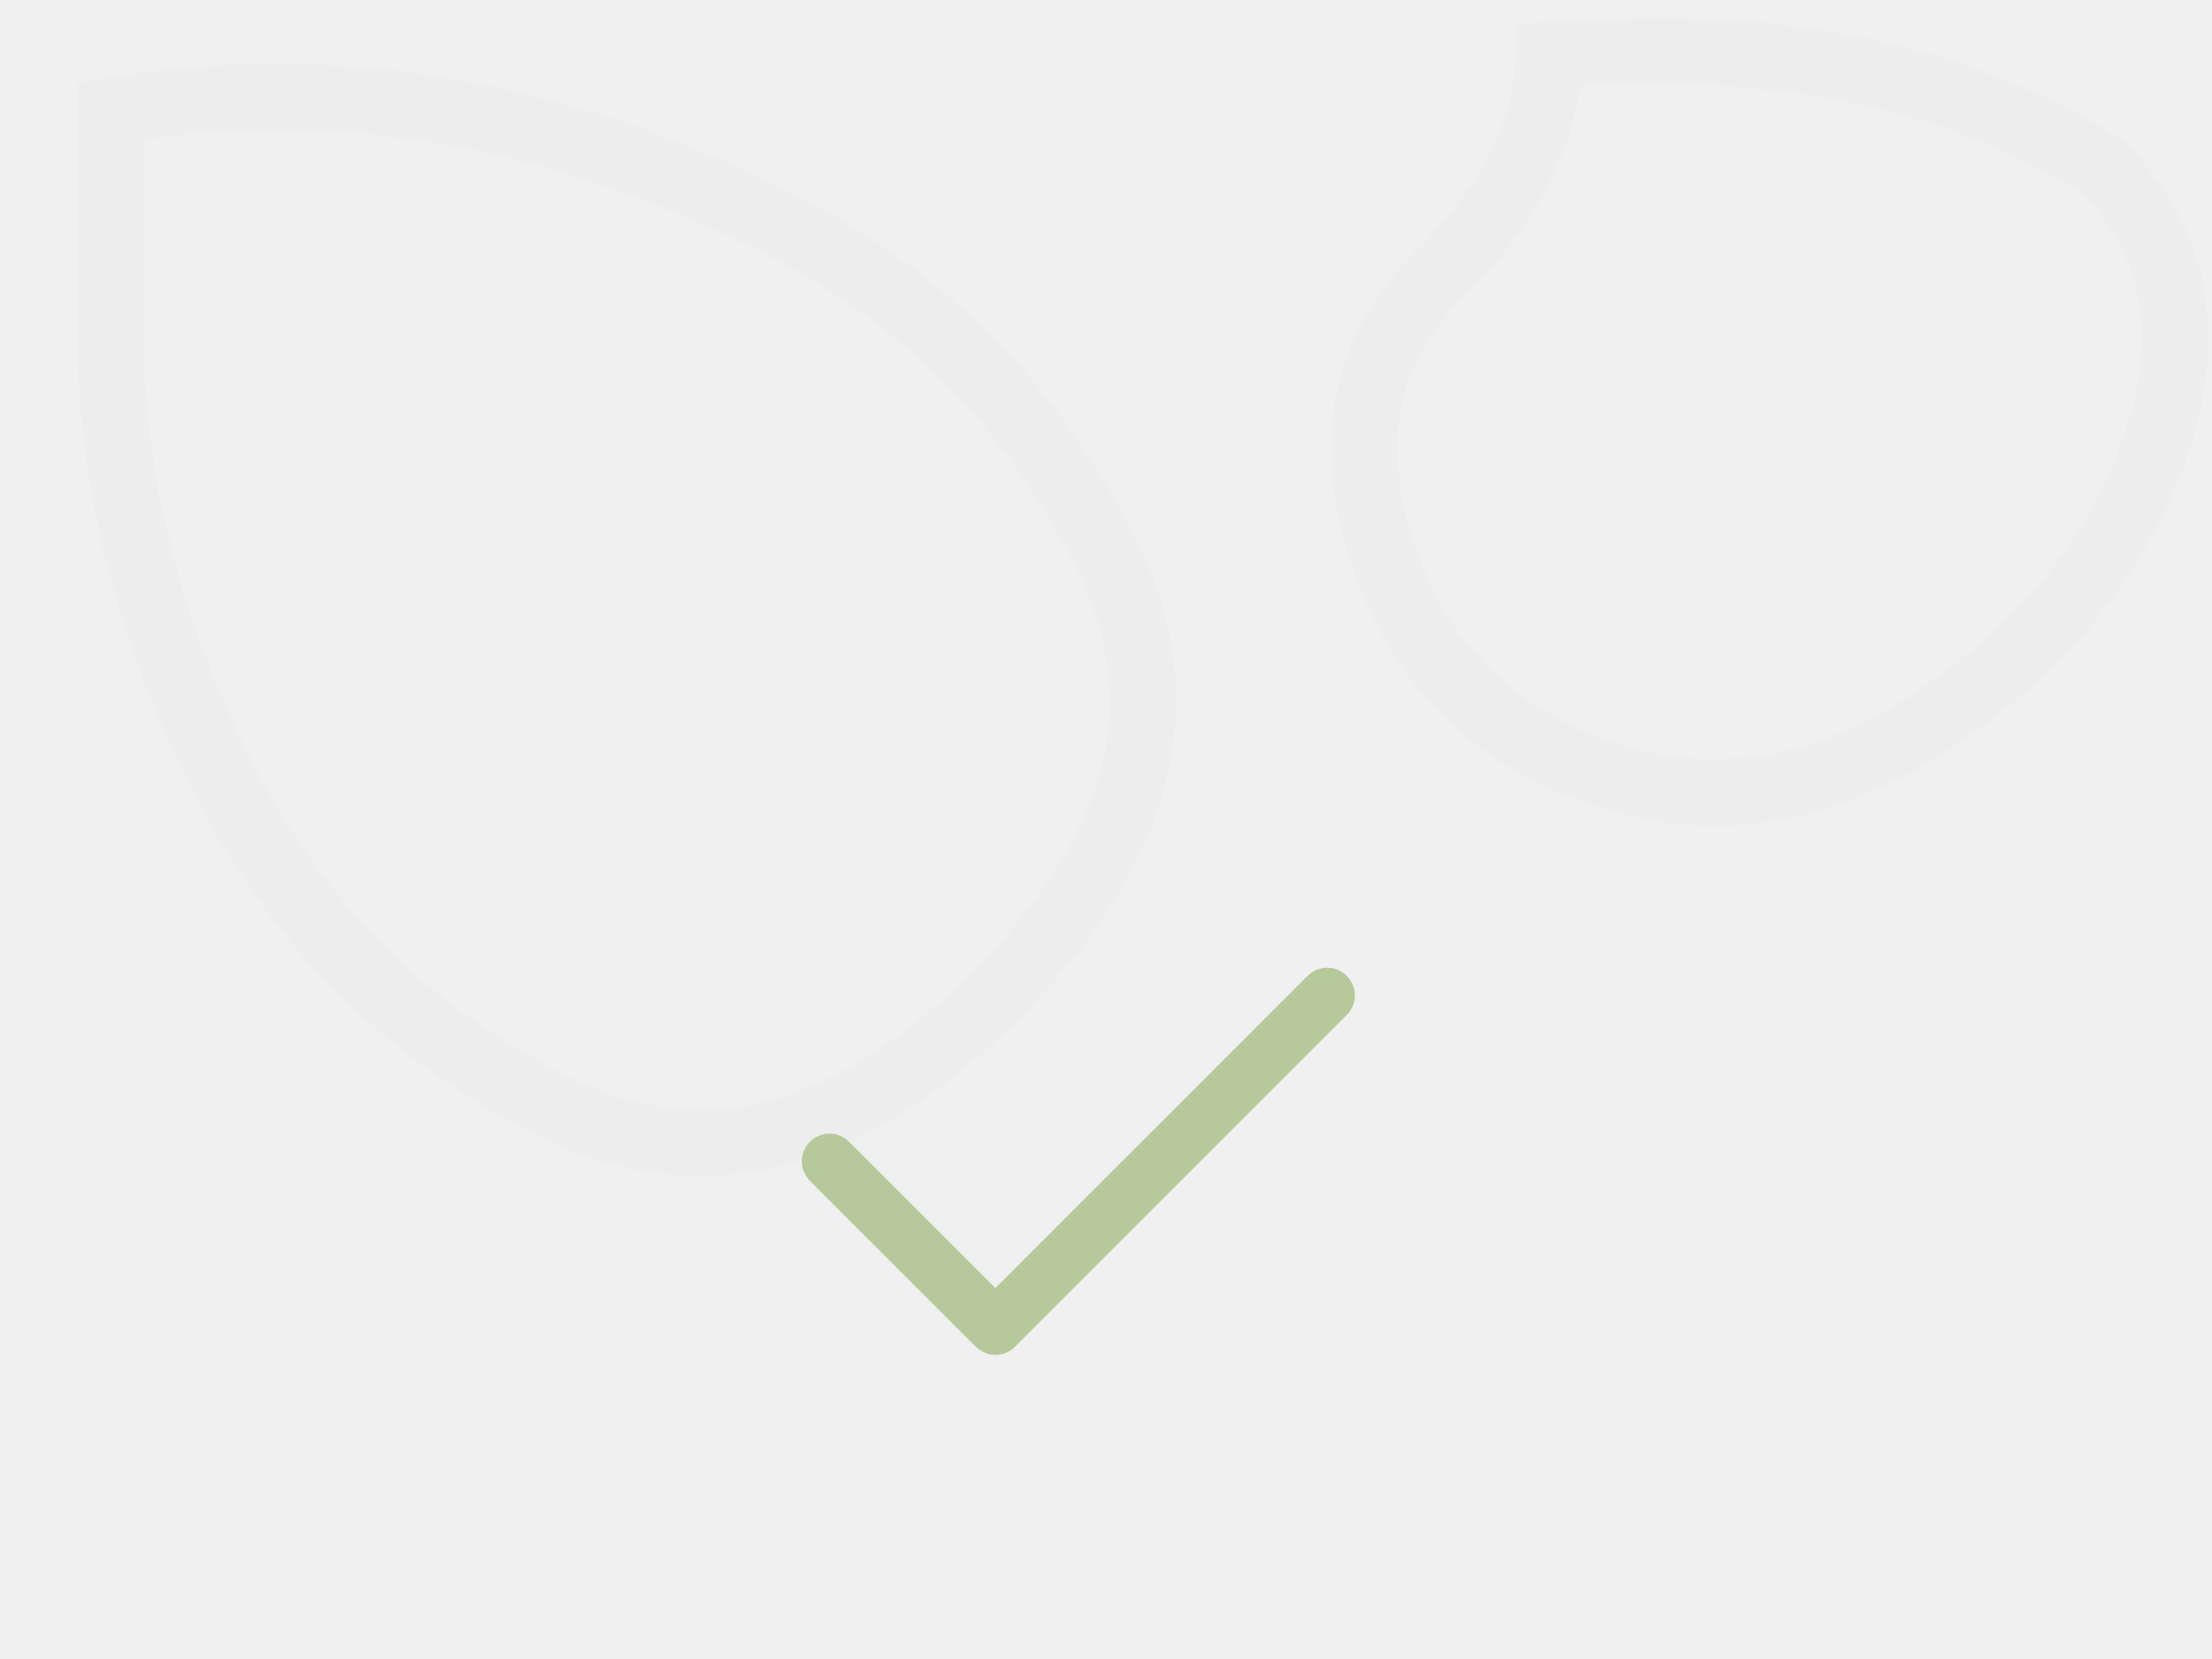
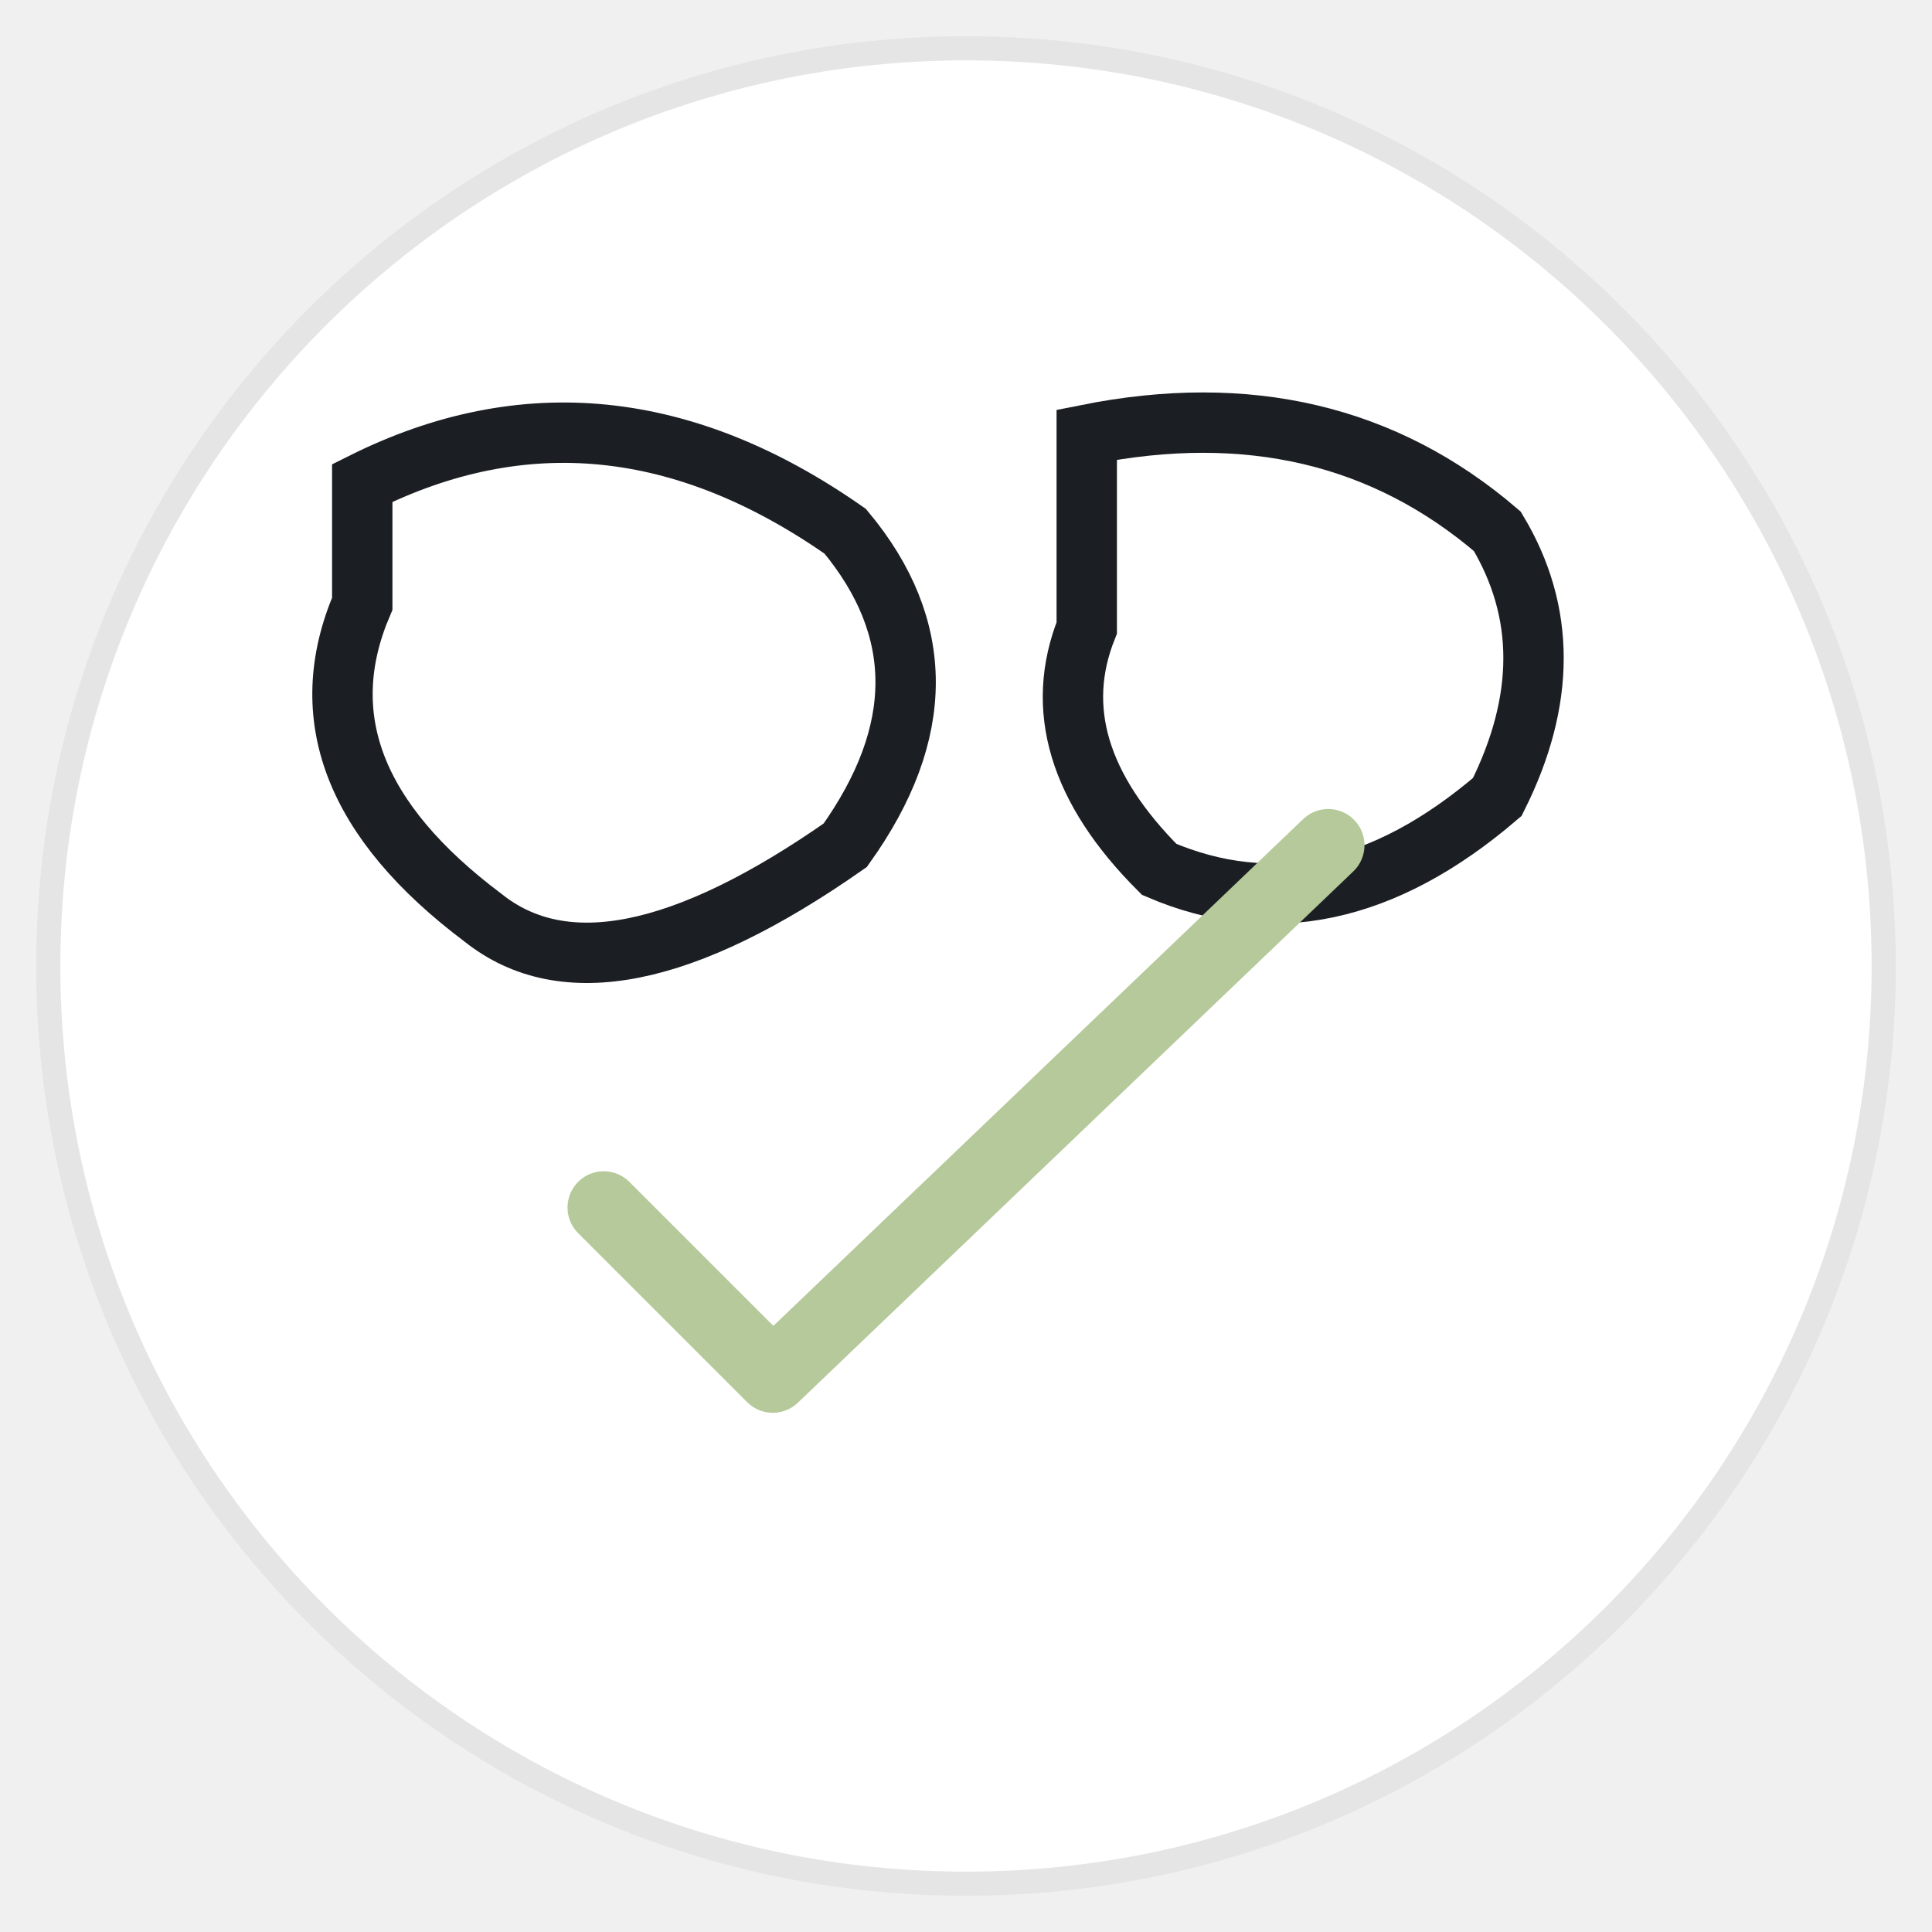
- <svg xmlns="http://www.w3.org/2000/svg" viewBox="0 0 400 300" width="400" height="300">
-   <path d="M20 20 Q80 10 140 40 Q180 60 200 100 Q220 140 180 180 Q140 220 100 200 Q60 180 40 140 Q20 100 20 60 Z" fill="none" stroke="#EDEDED" stroke-width="12" stroke-linecap="round" />
-   <path d="M280 10 Q340 5 380 30 Q400 50 390 80 Q380 110 350 130 Q320 150 290 140 Q260 130 250 100 Q240 70 260 50 Q280 30 280 10 Z" fill="none" stroke="#EDEDED" stroke-width="12" stroke-linecap="round" />
-   <path d="M150 210 L180 240 L240 180" fill="none" stroke="#B5C99A" stroke-width="10" stroke-linecap="round" stroke-linejoin="round" />
+ <svg xmlns="http://www.w3.org/2000/svg" viewBox="0 0 80 80" width="80" height="80">
+   <circle cx="40" cy="40" r="38" fill="#FFFFFF" stroke="#E5E5E5" stroke-width="1" />
+   <path d="M15 20 Q25 15 35 22 Q40 28 35 35 Q25 42 20 38 Q12 32 15 25 Z" fill="none" stroke="#1B1F23" stroke-width="2.5" stroke-linecap="round" />
+   <path d="M45 18 Q55 16 62 22 Q65 27 62 33 Q55 39 48 36 Q43 31 45 26 Z" fill="none" stroke="#1B1F23" stroke-width="2.5" stroke-linecap="round" />
+   <path d="M25 50 L32 57 L55 35" fill="none" stroke="#B5C99A" stroke-width="3" stroke-linecap="round" stroke-linejoin="round" />
</svg>
